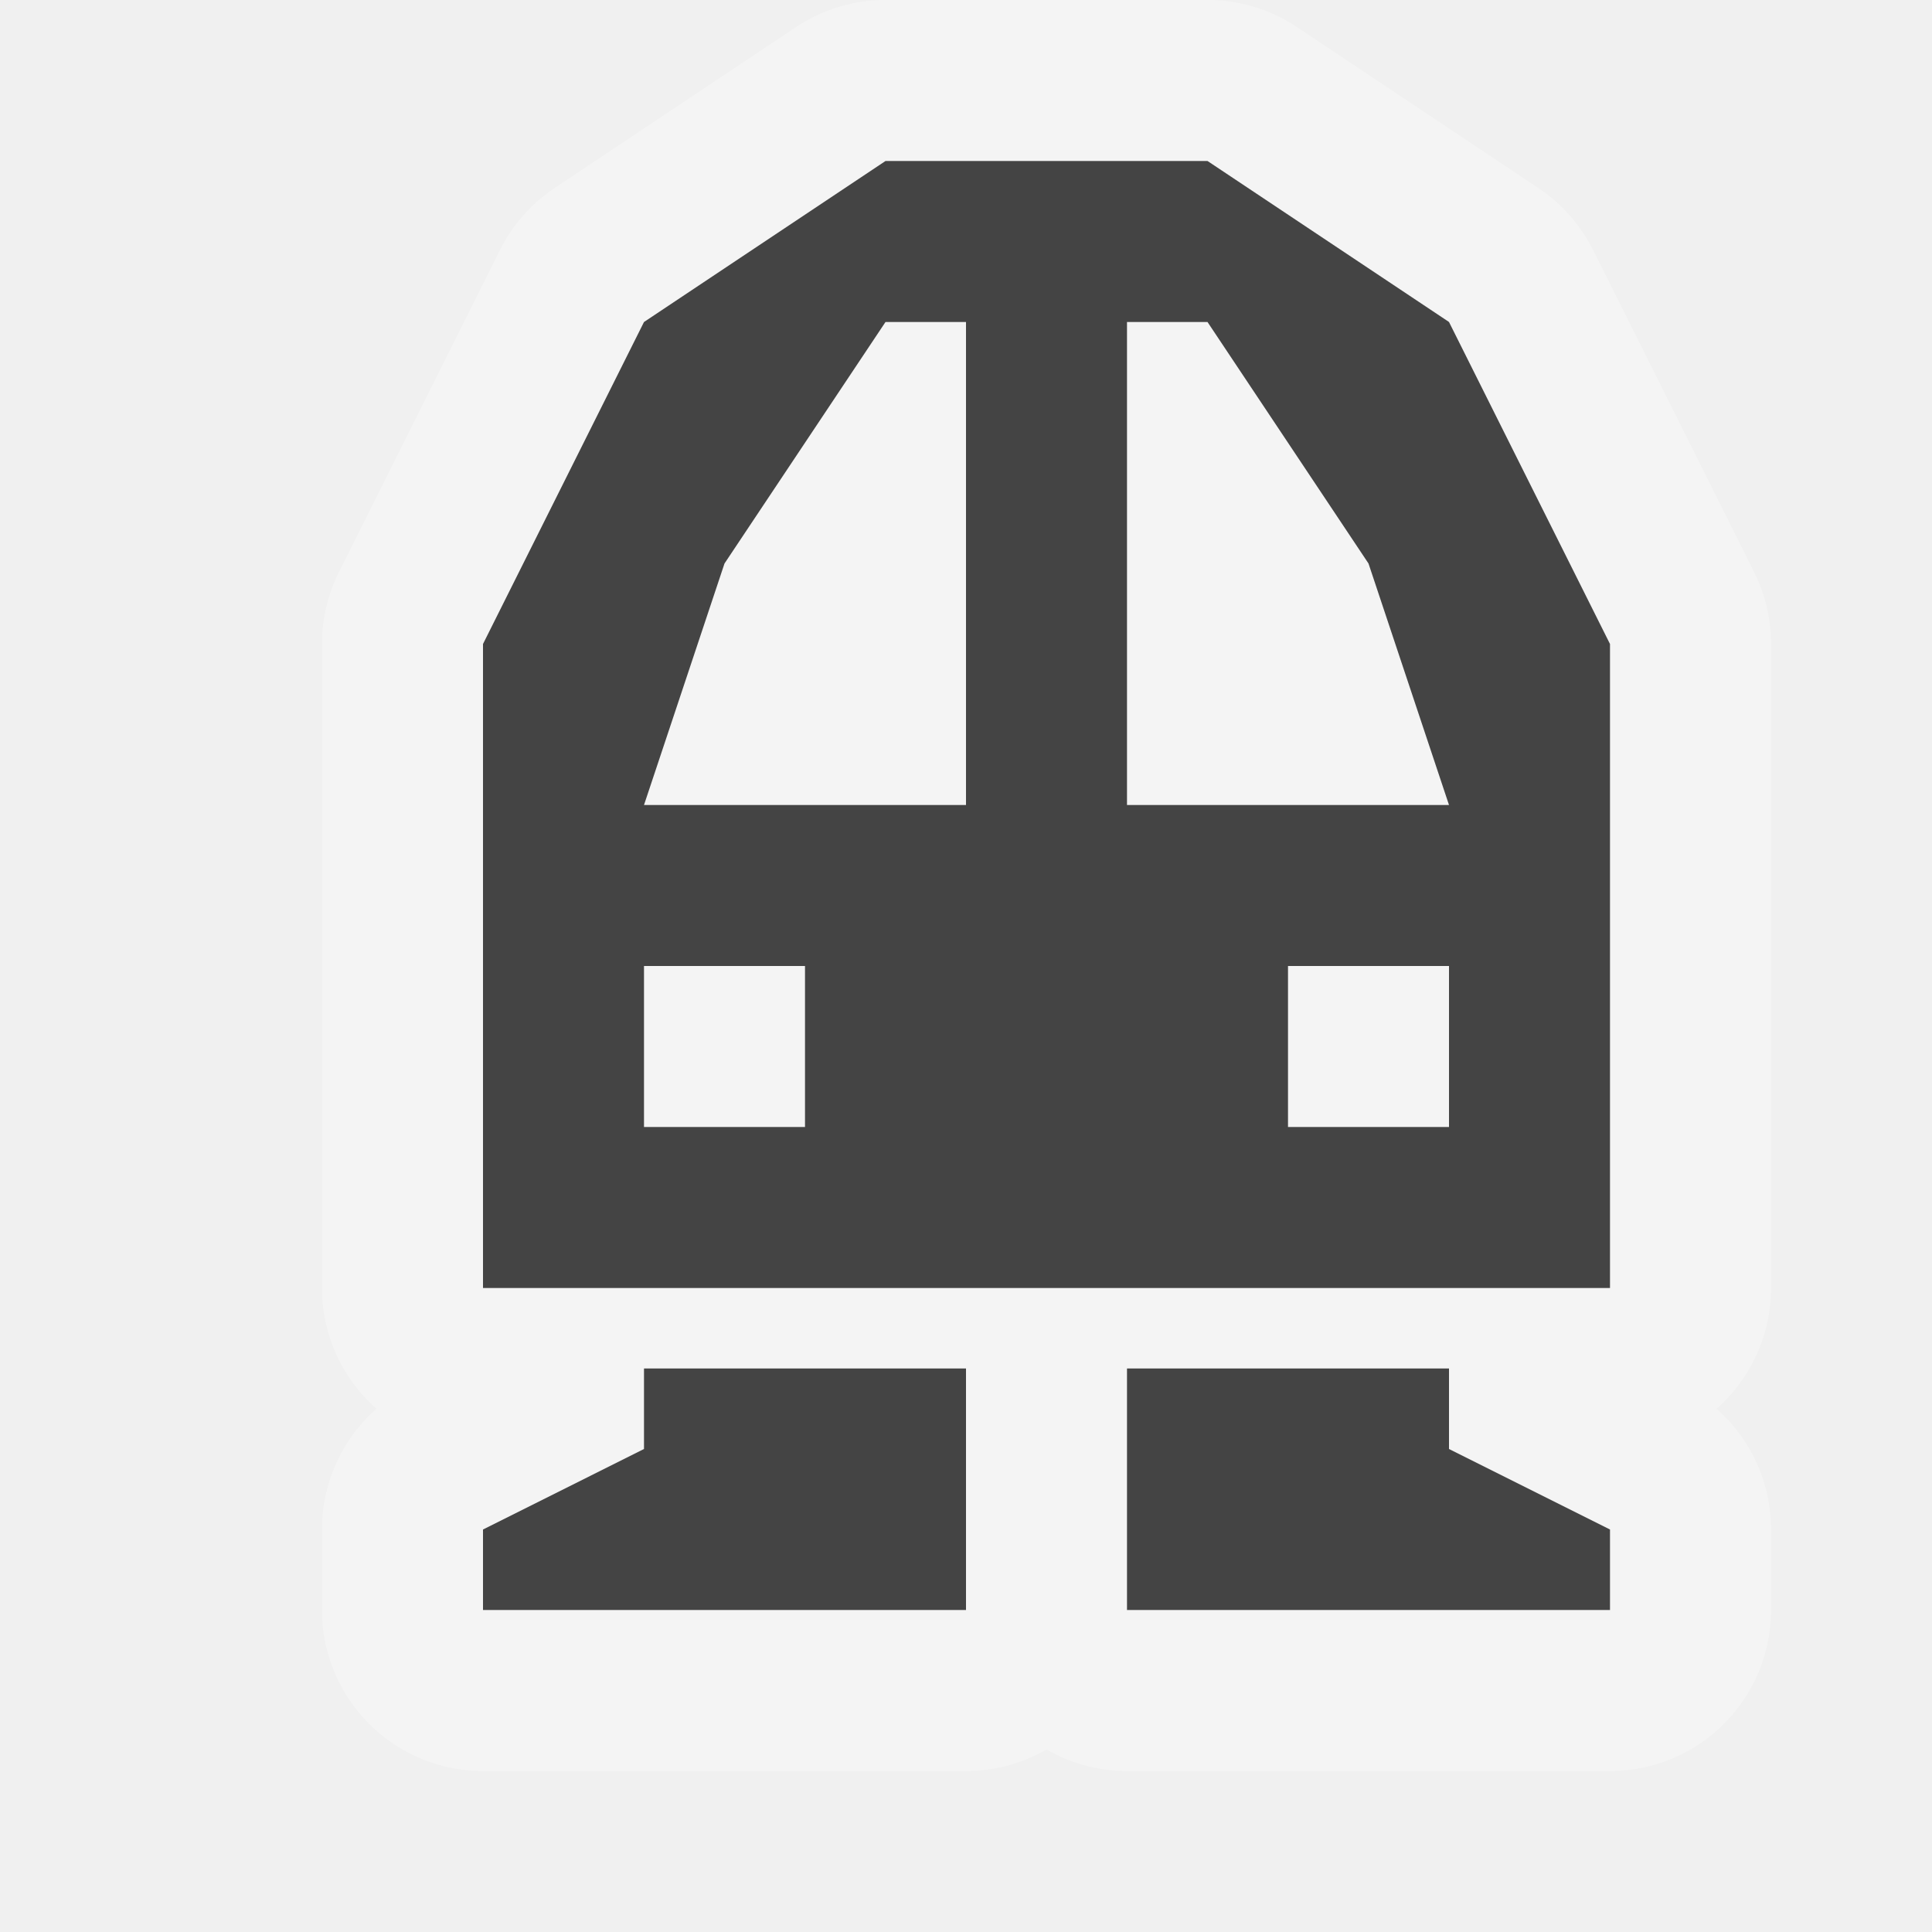
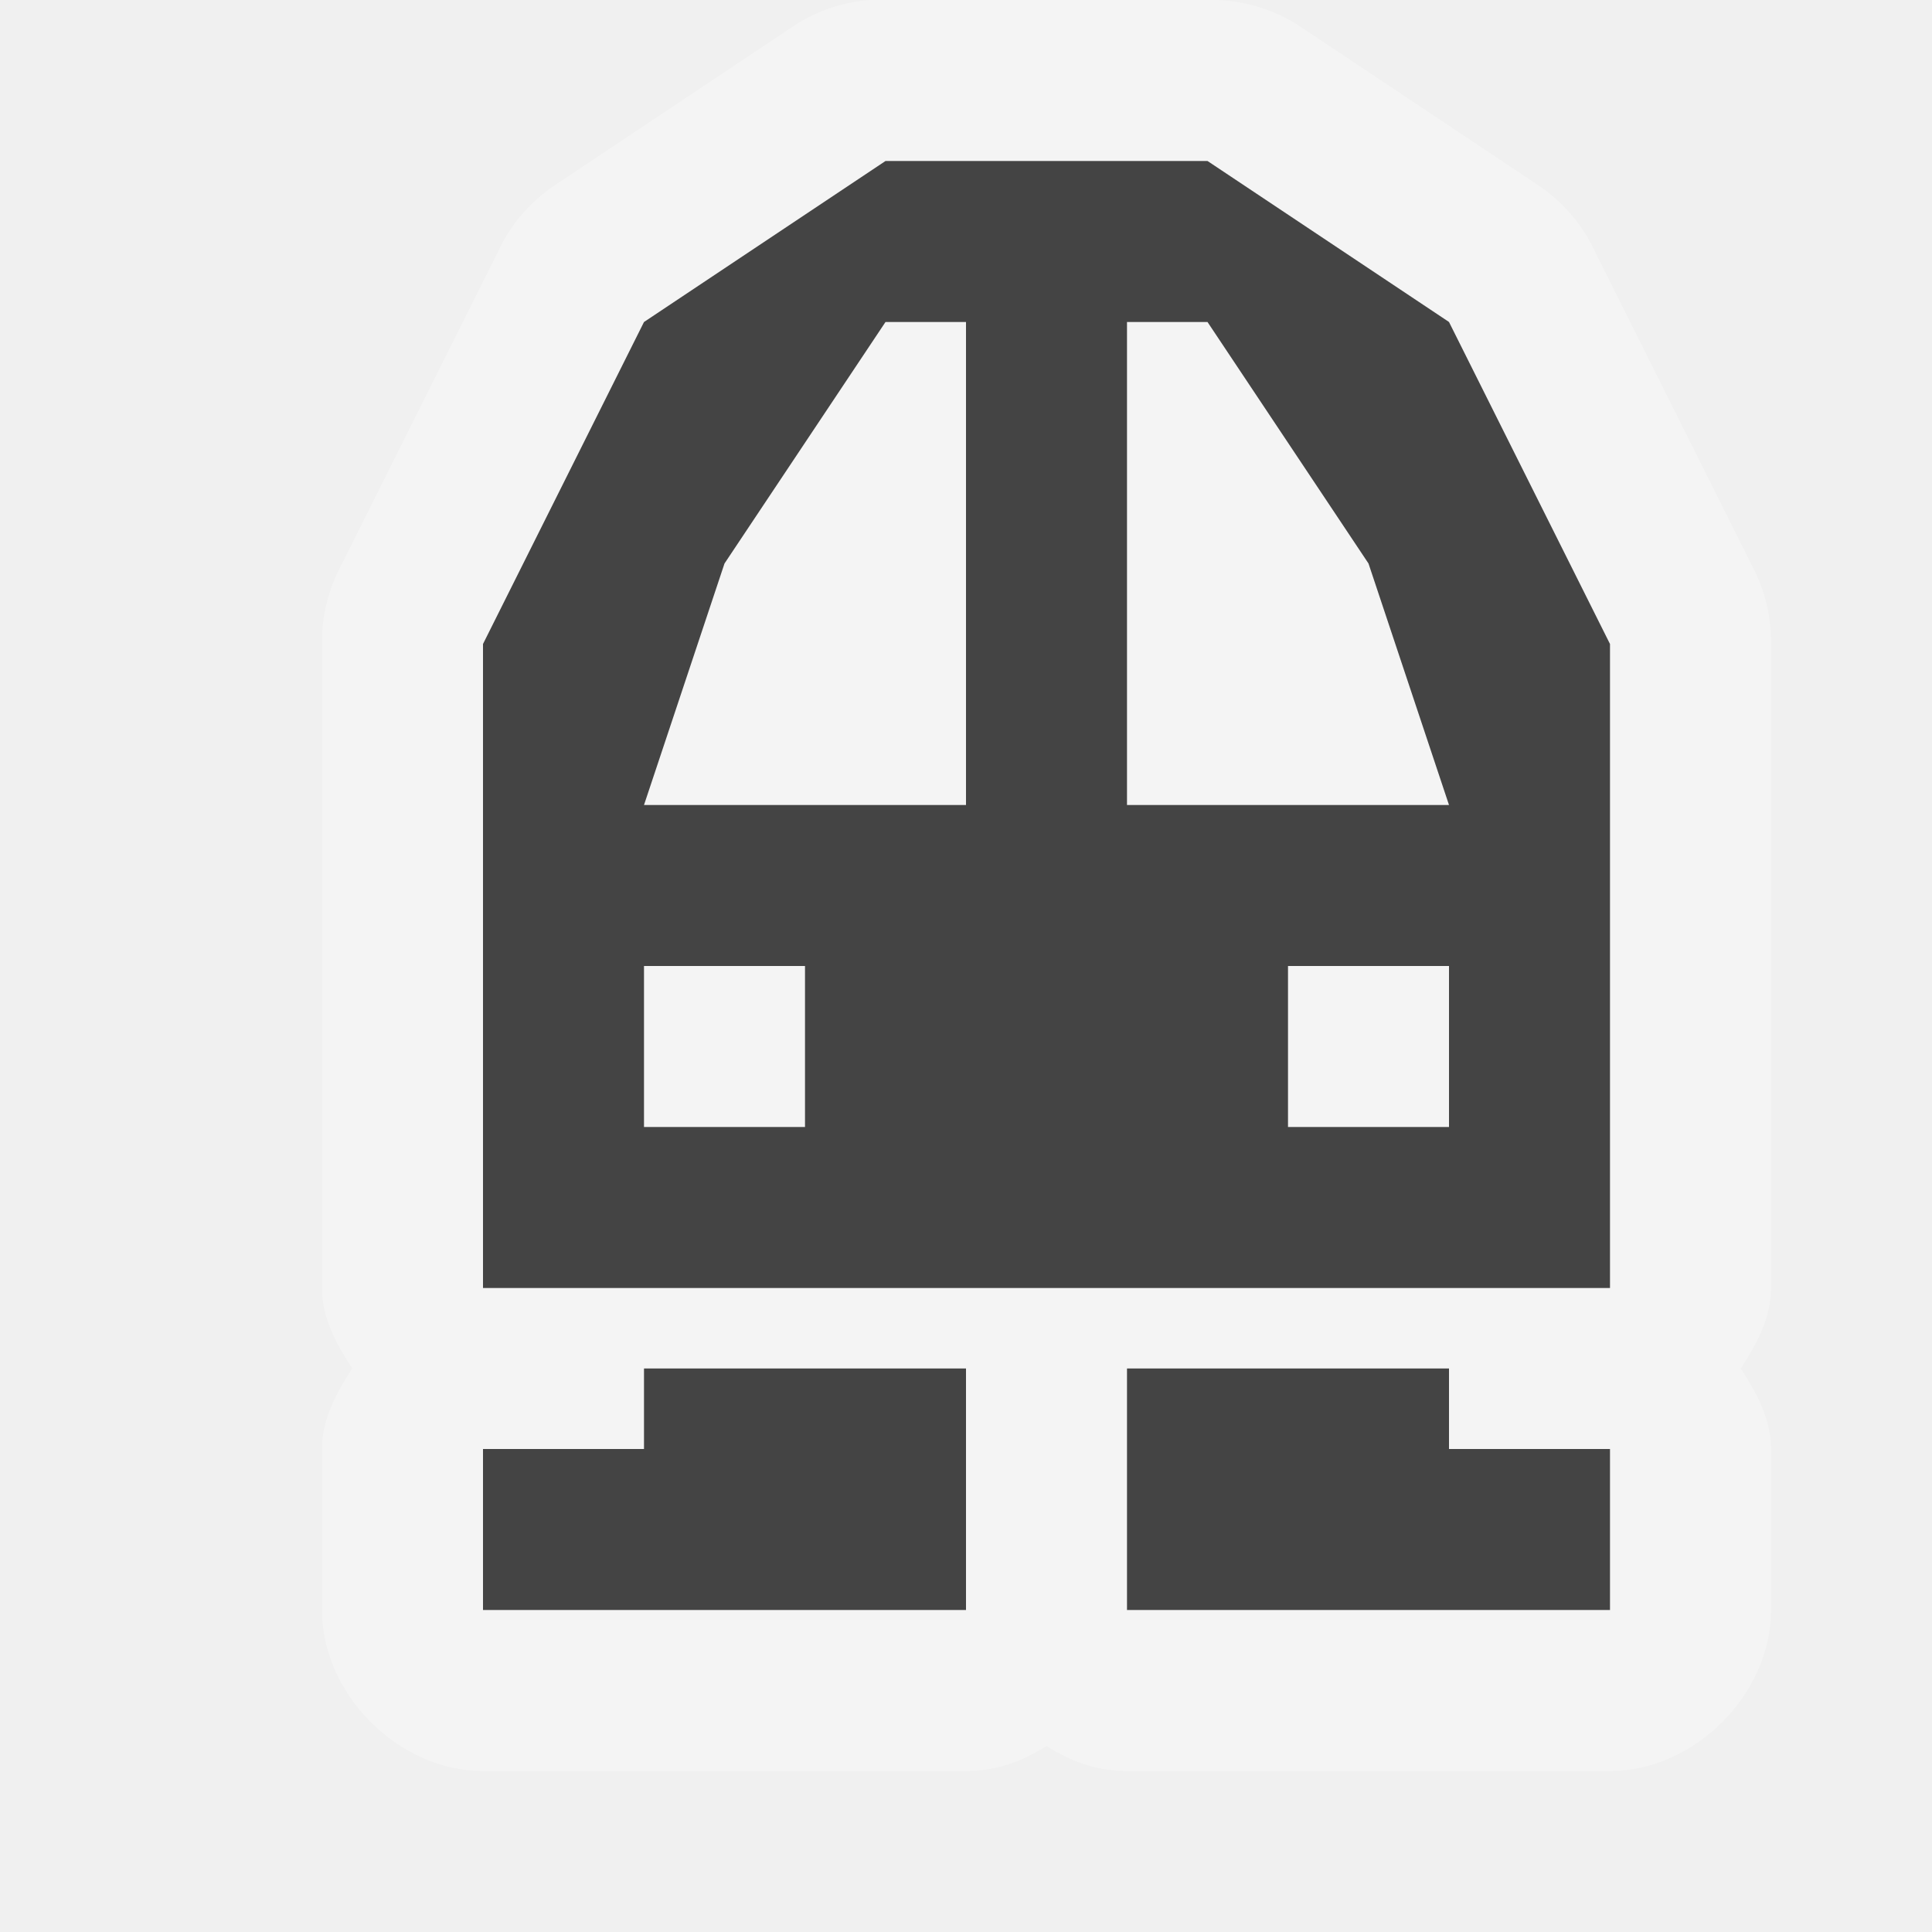
<svg xmlns="http://www.w3.org/2000/svg" width="12" height="12" id="svg4764" version="1.1">
  <defs id="defs4766" />
  <g id="layer1" transform="translate(0,-1040.362)">
-     <path id="path6204" transform="translate(0,1040.362)" d="M 5.5 1 L 4 2 L 3 4 L 3 8 L 10 8 L 10 4 L 9 2 L 7.5 1 L 5.5 1 z M 5.5 2 L 6 2 L 6 5 L 4 5 L 4.5 3.5 L 5.5 2 z M 7 2 L 7.5 2 L 8.5 3.5 L 9 5 L 7 5 L 7 2 z M 4 6 L 5 6 L 5 7 L 4 7 L 4 6 z M 8 6 L 9 6 L 9 7 L 8 7 L 8 6 z M 4 8.5 L 4 9 L 3 9.5 L 3 10 L 6 10 L 6 8.5 L 4 8.5 z M 7 8.5 L 7 10 L 10 10 L 10 9.5 L 9 9 L 9 8.5 L 7 8.5 z " style="fill:#444444;fill-opacity:1;stroke:#ffffff;stroke-width:2;stroke-miterlimit:4;stroke-dasharray:none;stroke-linejoin:round;stroke-linecap:round;opacity:0.3" />
-     <path style="fill:#444444;fill-opacity:1;stroke:none" d="M 5.5 1 L 4 2 L 3 4 L 3 8 L 10 8 L 10 4 L 9 2 L 7.5 1 L 5.5 1 z M 5.5 2 L 6 2 L 6 5 L 4 5 L 4.5 3.5 L 5.5 2 z M 7 2 L 7.5 2 L 8.5 3.5 L 9 5 L 7 5 L 7 2 z M 4 6 L 5 6 L 5 7 L 4 7 L 4 6 z M 8 6 L 9 6 L 9 7 L 8 7 L 8 6 z M 4 8.5 L 4 9 L 3 9.5 L 3 10 L 6 10 L 6 8.5 L 4 8.5 z M 7 8.5 L 7 10 L 10 10 L 10 9.5 L 9 9 L 9 8.5 L 7 8.5 z " transform="translate(0,1040.362)" id="path3248" />
+     <path style="font-size:medium;font-style:normal;font-variant:normal;font-weight:normal;font-stretch:normal;text-indent:0;text-align:start;text-decoration:none;line-height:normal;letter-spacing:normal;word-spacing:normal;text-transform:none;direction:ltr;block-progression:tb;writing-mode:lr-tb;text-anchor:start;baseline-shift:baseline;color:#000000;fill:#ffffff;fill-opacity:1;stroke:none;stroke-width:2;marker:none;visibility:visible;display:inline;overflow:visible;enable-background:accumulate;font-family:Sans;-inkscape-font-specification:Sans;opacity:0.3" d="M 5.406,0 C 5.24,0.012 5.077,0.066 4.938,0.156 l -1.5,1 C 3.289,1.258 3.169,1.399 3.094,1.562 l -1,2 C 2.03,3.699 1.998,3.85 2,4 l 0,4 c 1.85e-5,0.184 0.088,0.346 0.188,0.5 C 2.088,8.654 2,8.816 2,9 l 0,1 c 5.24e-5,0.524 0.476,1 1,1 l 3,0 c 0.184,-1.8e-5 0.346,-0.057 0.5,-0.156 C 6.654,10.943 6.816,11 7,11 l 3,0 c 0.524,-5.2e-5 1,-0.476 1,-1 L 11,9 C 11,8.816 10.912,8.654 10.812,8.5 10.912,8.346 11,8.184 11,8 L 11,4 C 11.002,3.85 10.97,3.699 10.906,3.562 l -1,-2 C 9.831,1.399 9.711,1.258 9.562,1.156 l -1.5,-1 C 7.896,0.05 7.697,-0.005 7.5,0 6.802,0 6.104,0 5.406,0 z" transform="translate(0,1040.362)" id="path3177" />
+     <path style="fill:#444444;fill-opacity:1;stroke:none" d="M 5.5 1 L 4 2 L 3 4 L 3 8 L 10 8 L 10 4 L 9 2 L 7.5 1 L 5.5 1 z M 5.5 2 L 6 2 L 6 5 L 4 5 L 4.5 3.5 L 5.5 2 z M 7 2 L 7.5 2 L 8.5 3.5 L 9 5 L 7 5 L 7 2 z M 4 6 L 5 6 L 5 7 L 4 7 L 4 6 z M 8 6 L 9 6 L 9 7 L 8 7 L 8 6 z " transform="translate(0,1040.362)" id="path3248" />
+     <path style="fill:#444444;fill-opacity:1;stroke:none" d="m 4,1048.862 0,0.5 -1,0 0,1 3,0 c 0,-0.5 0,-1 0,-1.5 z" id="path3266" />
+     <path id="path3268" d="m 9,1048.862 -2,0 c 0,0.5 0,1 0,1.5 l 3,0 0,-1 -1,0 z" style="fill:#444444;fill-opacity:1;stroke:none" />
  </g>
</svg>
